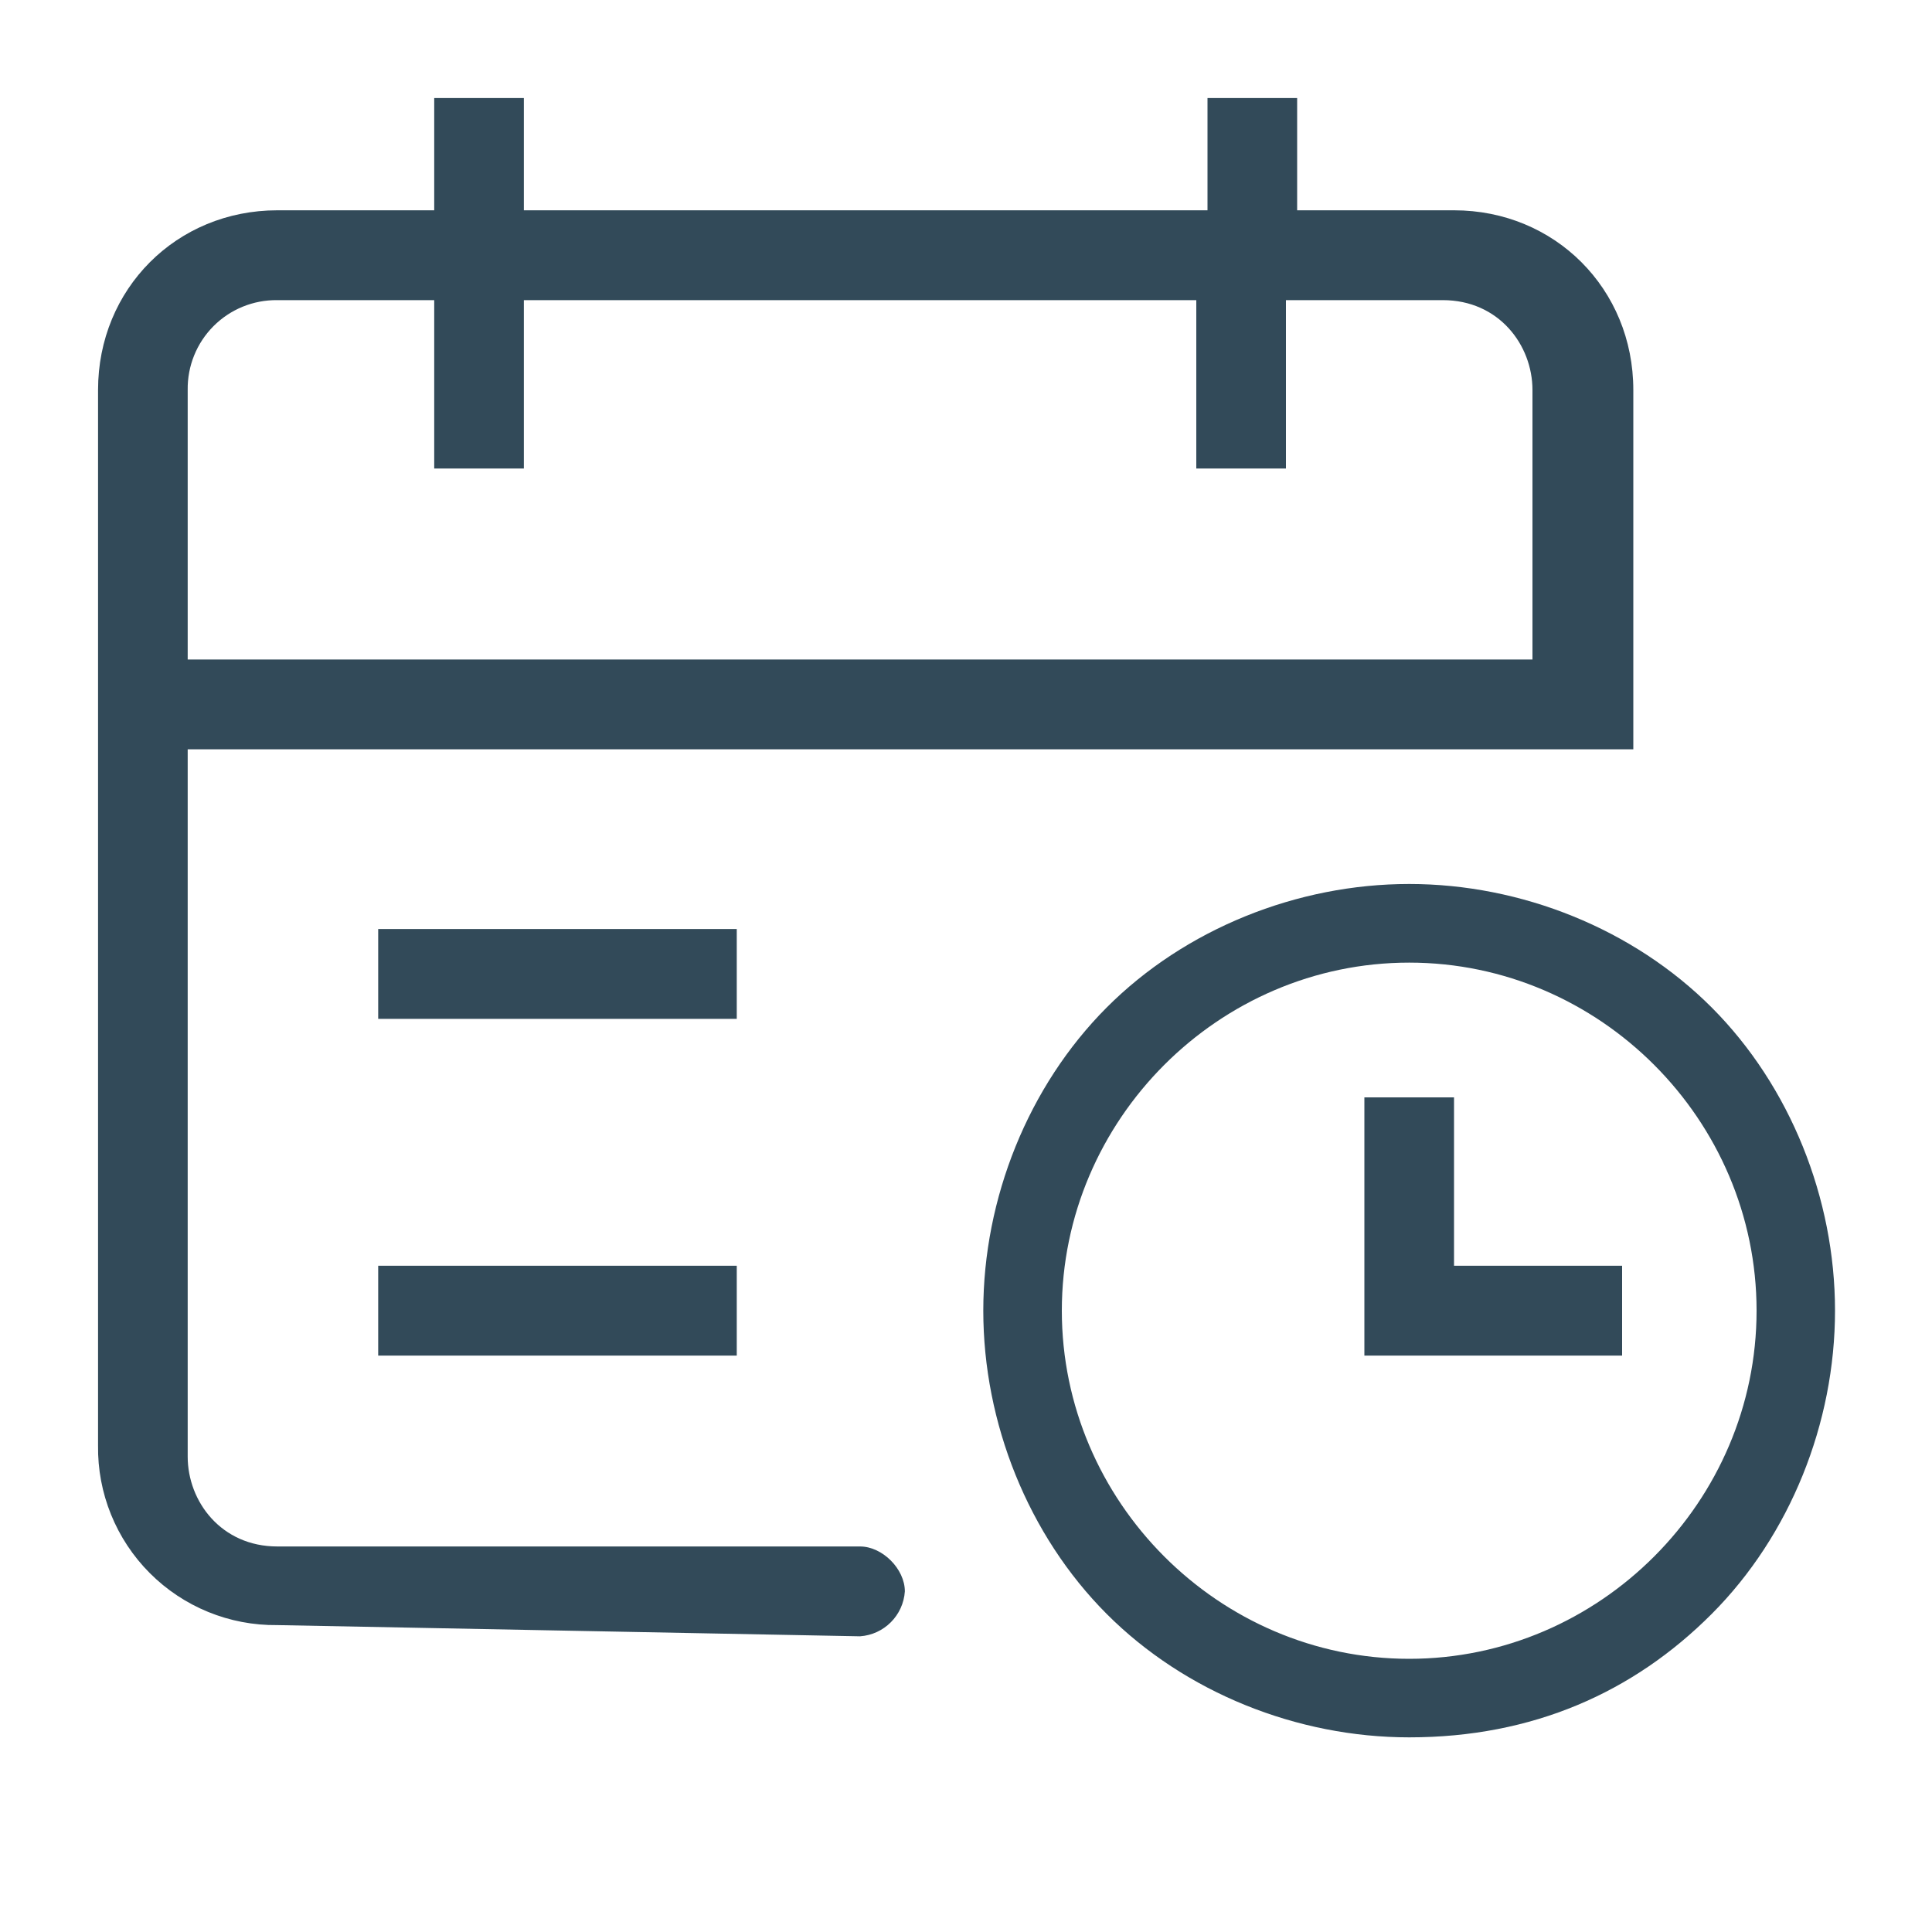
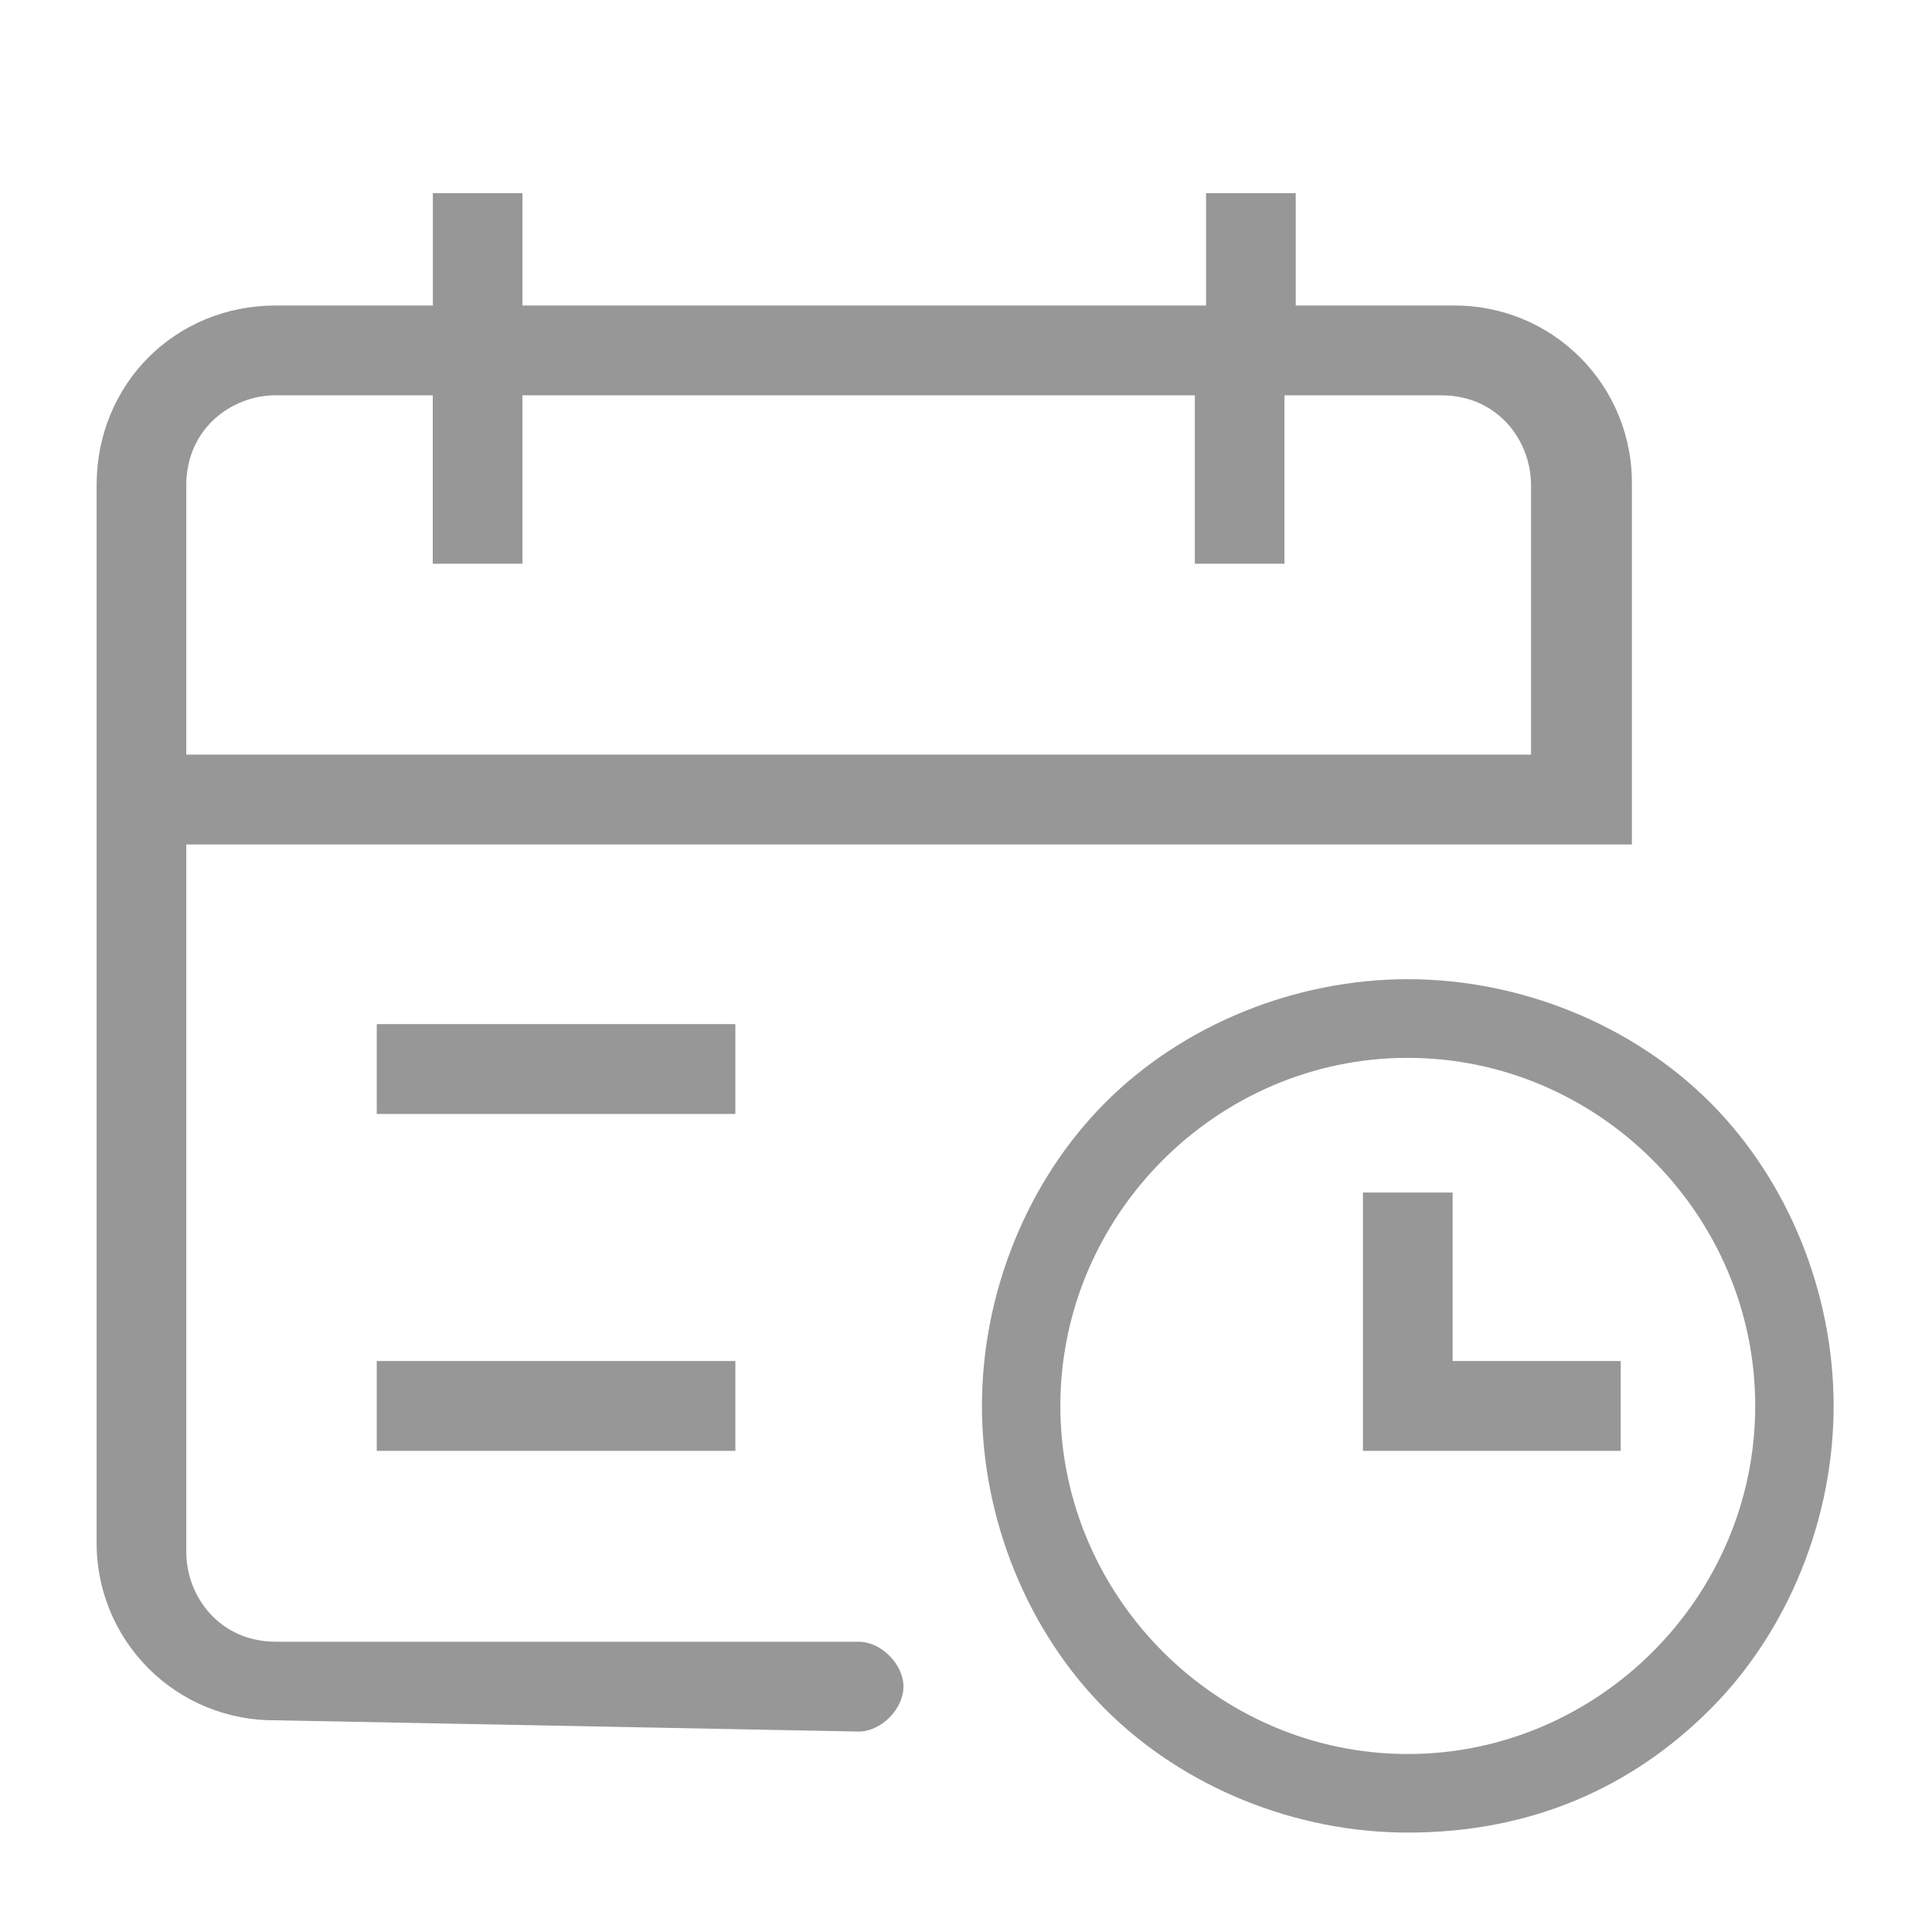
- <svg xmlns="http://www.w3.org/2000/svg" width="20" height="20">
-   <path d="M2.87 16.823a1.834 1.834 0 0 1-1.855-1.86V4.037c0-1.046.812-1.86 1.856-1.86h1.624V1.015h.928v1.162H12.5V1.015h.928v1.162h1.624c1.044 0 1.856.814 1.856 1.86v3.72H1.943v7.322c0 .465.348.93.928.93h6.032c.232 0 .464.233.464.465a.5.5 0 0 1-.464.465l-6.032-.116zm0-13.716a.916.916 0 0 0-.927.93v2.79h13.921v-2.79c0-.465-.348-.93-.928-.93h-1.624V4.85h-.928V3.107H5.423V4.85h-.928V3.107H2.87zm1.045 6.51h3.712v.93H3.915v-.93zm0 3.486h3.712v.93H3.915v-.93zm10.209.93V11.36h.928v1.743h1.74v.93h-2.668zm.464 3.952c-1.16 0-2.32-.464-3.132-1.278-.812-.814-1.277-1.976-1.277-3.139 0-1.162.465-2.324 1.277-3.138.812-.814 1.972-1.279 3.132-1.279 1.16 0 2.32.465 3.132 1.279.812.814 1.276 1.976 1.276 3.138 0 1.163-.464 2.325-1.276 3.139-.812.814-1.856 1.278-3.132 1.278zm0-8.02c-1.972 0-3.596 1.627-3.596 3.603 0 1.976 1.624 3.604 3.596 3.604s3.596-1.628 3.596-3.604c0-1.976-1.624-3.603-3.596-3.603z" fill="#324A59" />
+ <svg xmlns="http://www.w3.org/2000/svg" width="24" height="24">
+   <path d="M3.427 21.37A2.201 2.201 0 0 1 1.2 19.138V6.027c0-1.256.975-2.232 2.227-2.232h1.95V2.4H6.49v1.395h8.492V2.4h1.114v1.395h1.949a2.2 2.2 0 0 1 2.227 2.232v4.463H2.314v8.788c0 .558.417 1.116 1.113 1.116h7.24c.278 0 .556.279.556.558s-.278.558-.556.558l-7.24-.14zm0-16.46c-.556 0-1.113.42-1.113 1.117v3.347h16.705V6.027c0-.558-.417-1.116-1.113-1.116h-1.95v2.092h-1.113V4.911H6.49v2.092H5.376V4.911H3.427zm1.253 7.812h4.455v1.116H4.68v-1.116zm0 4.185h4.455v1.116H4.68v-1.116zm12.251 1.116v-3.209h1.114v2.093h2.088v1.116h-3.202zm.557 4.742c-1.392 0-2.784-.558-3.759-1.534-.974-.977-1.531-2.372-1.531-3.766 0-1.395.557-2.79 1.531-3.767.975-.976 2.367-1.534 3.76-1.534 1.391 0 2.783.558 3.758 1.534.974.977 1.531 2.372 1.531 3.767 0 1.394-.557 2.79-1.531 3.766-.975.976-2.228 1.534-3.759 1.534zm0-9.624c-2.367 0-4.316 1.952-4.316 4.324 0 2.37 1.95 4.324 4.316 4.324 2.367 0 4.316-1.953 4.316-4.324 0-2.372-1.95-4.324-4.316-4.324z" fill="#979797" />
</svg>
